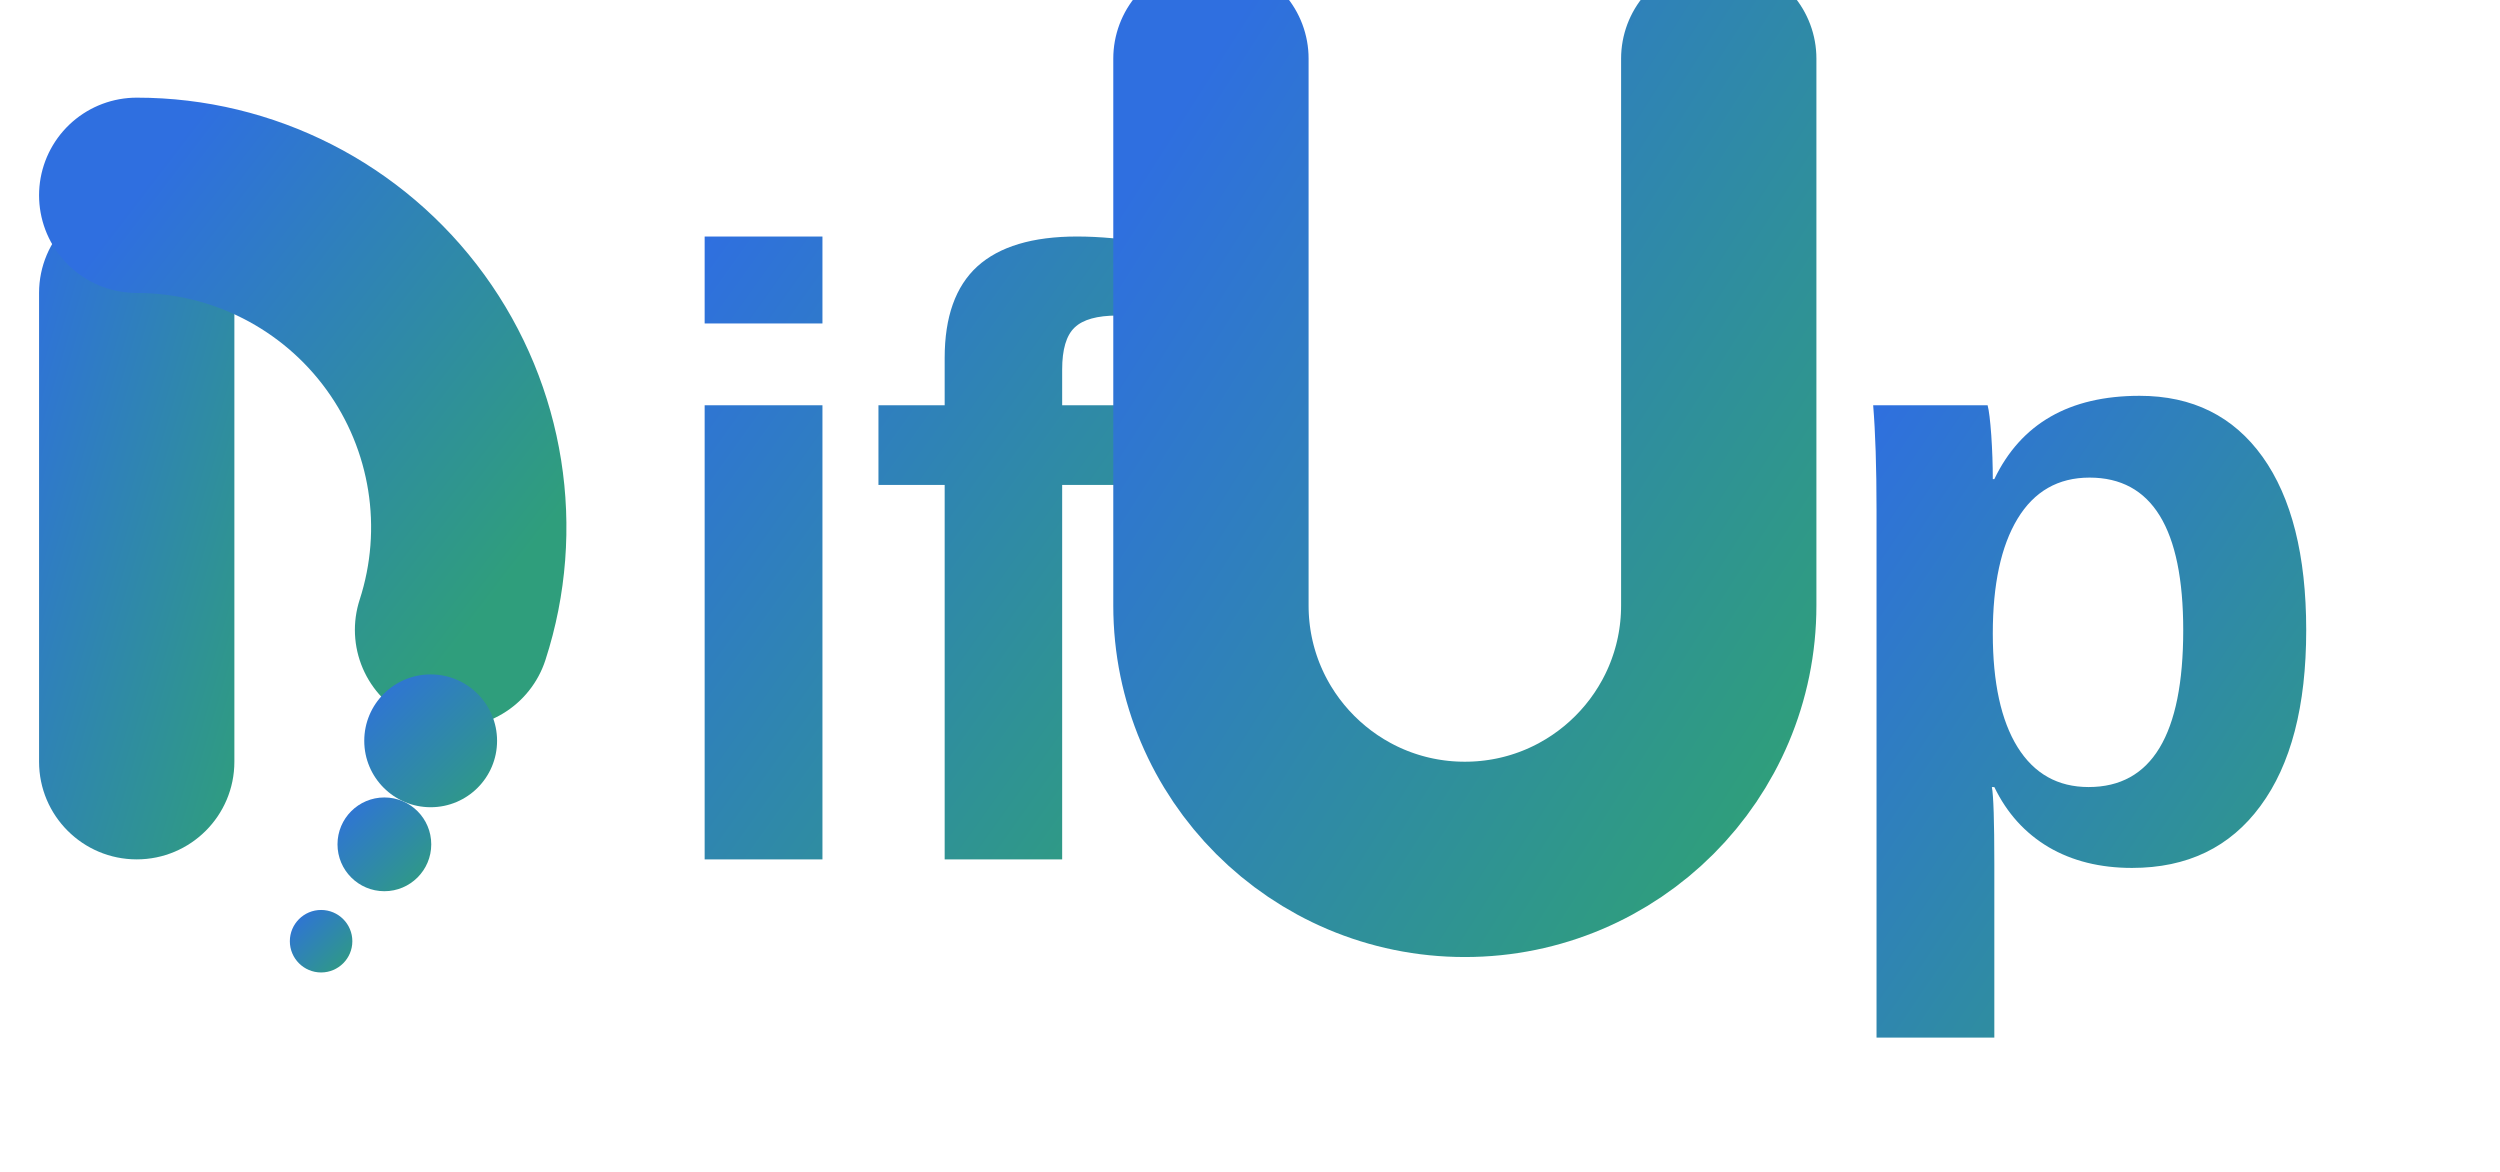
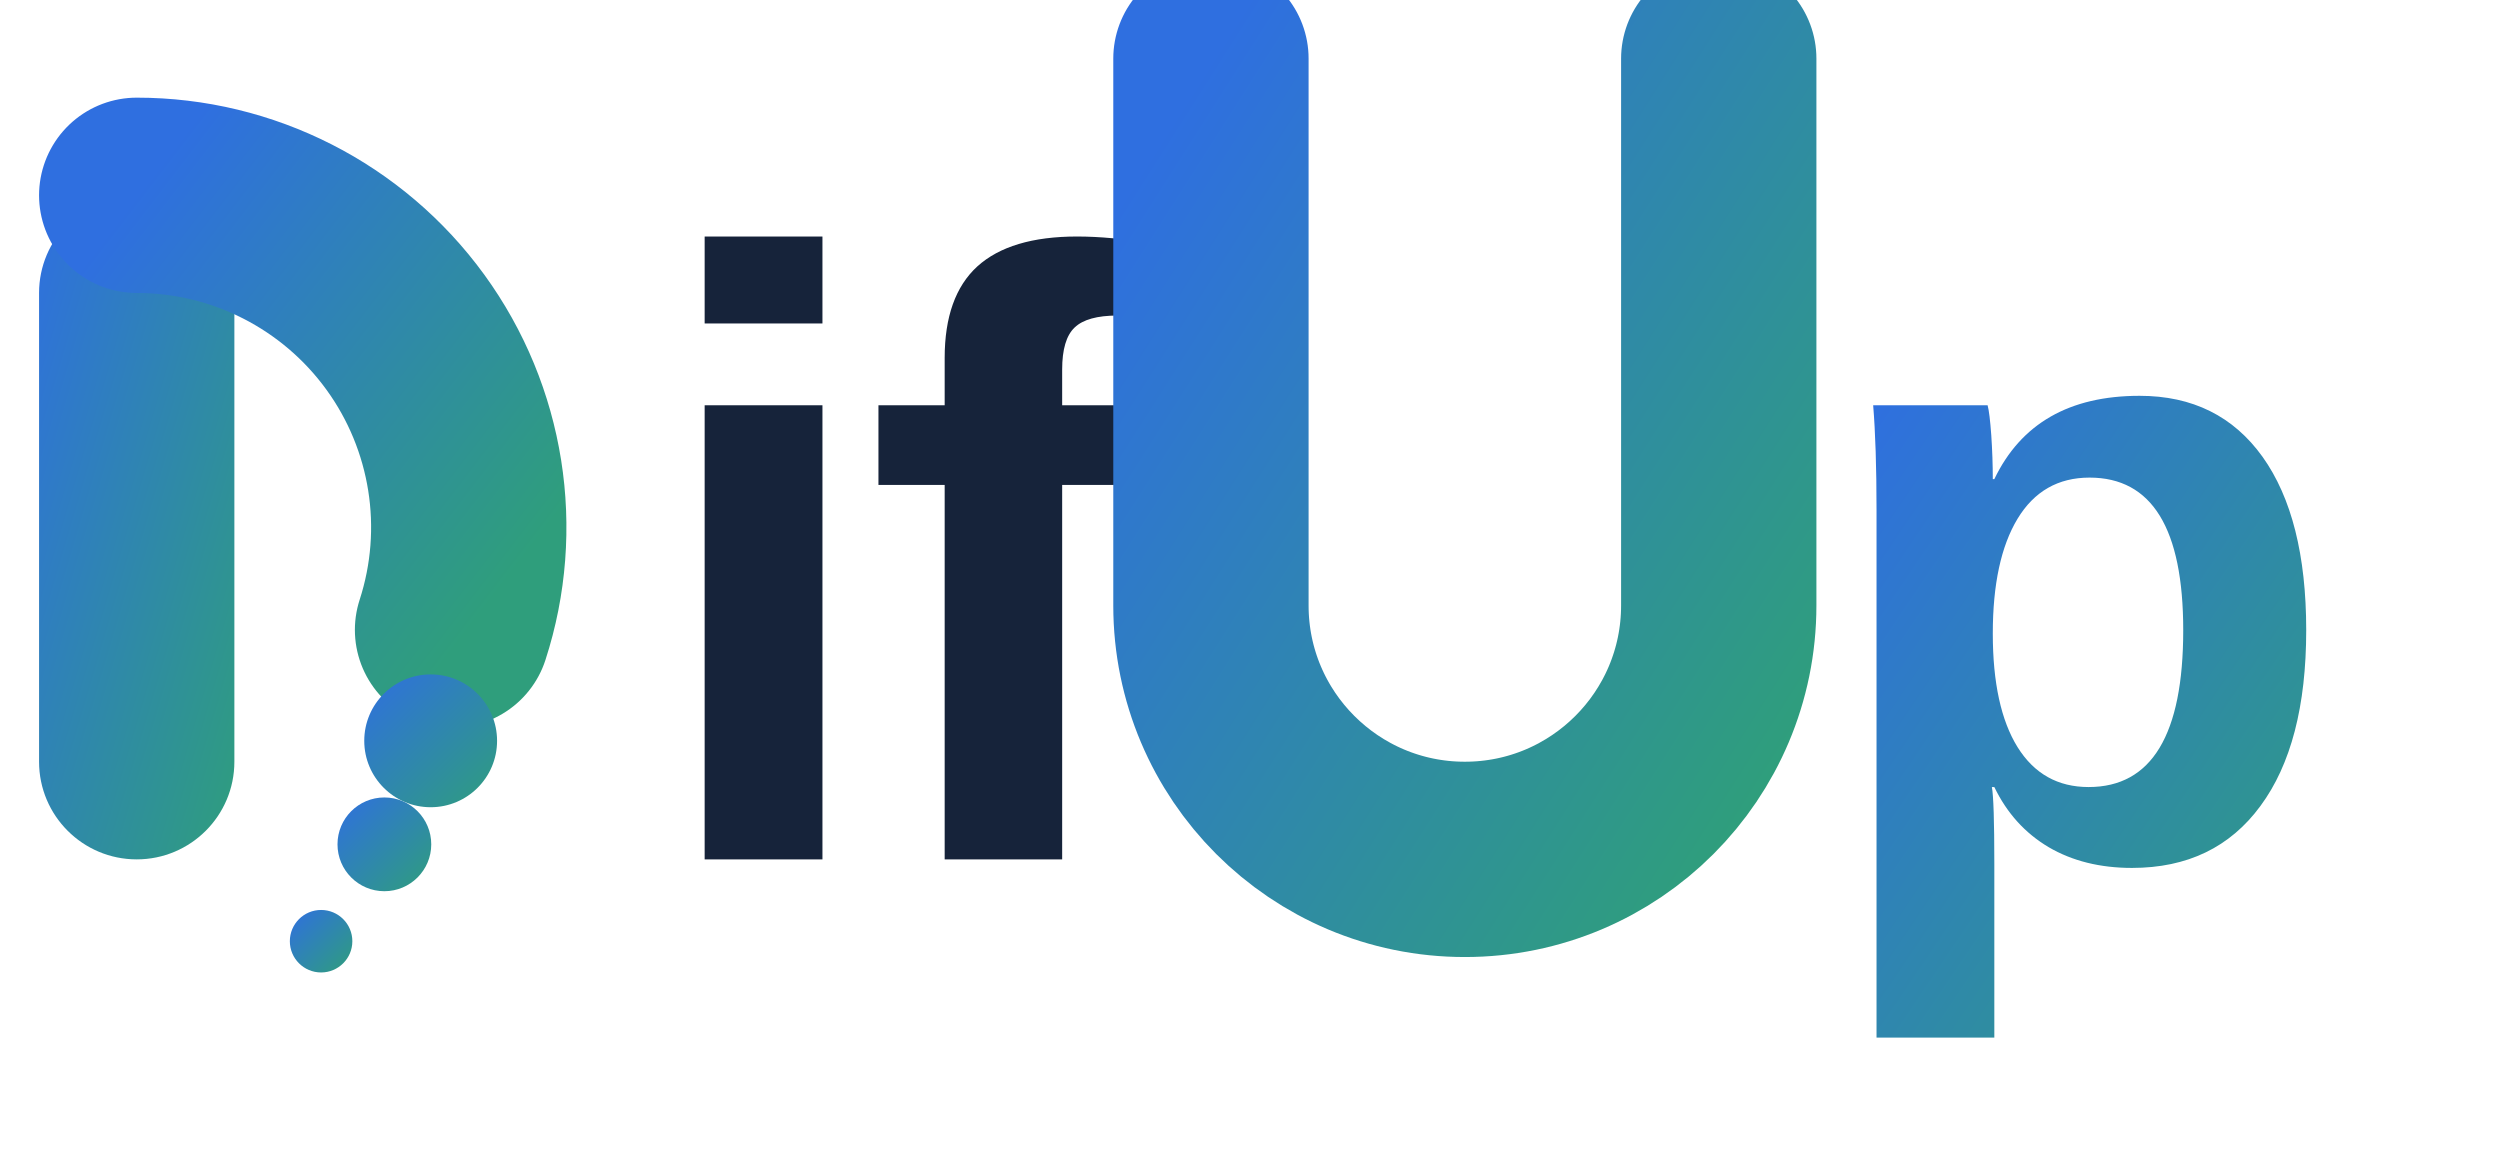
<svg xmlns="http://www.w3.org/2000/svg" viewBox="0 12 128 60" width="640" height="300" role="img" aria-label="Difup">
  <defs>
    <linearGradient id="g" x1="0%" y1="0%" x2="100%" y2="100%">
      <stop offset="0%" stop-color="#2F6FE0" />
      <stop offset="100%" stop-color="#2F9E7C" />
    </linearGradient>
  </defs>
  <g transform="translate(-13,7)">
    <rect x="15" y="15" width="10" height="34" rx="5" fill="url(#g)" />
    <path d="M20,15 A17,17 0 0 1 36.17,37.25" fill="none" stroke="url(#g)" stroke-width="10" stroke-linecap="round" />
    <circle cx="35.05" cy="42.93" r="3.4" fill="url(#g)" />
    <circle cx="32.68" cy="48.23" r="2.4" fill="url(#g)" />
    <circle cx="29.44" cy="53.19" r="1.6" fill="url(#g)" />
  </g>
-   <text x="33" y="56" font-family="Manrope, Arial, Helvetica, sans-serif" font-weight="800" font-size="44" letter-spacing="-1" fill="url(#g)">if</text>
+   <text x="33" y="56" font-family="Manrope, Arial, Helvetica, sans-serif" font-weight="800" font-size="44" letter-spacing="-1" fill="#16233A">if</text>
  <path d="M62,15 L62,43 A13,13 0 0 0 88,43 L88,15" fill="none" stroke="url(#g)" stroke-width="10" stroke-linecap="round" stroke-linejoin="round" />
  <text x="93" y="56" font-family="Manrope, Arial, Helvetica, sans-serif" font-weight="800" font-size="44" letter-spacing="-1" fill="url(#g)">p</text>
</svg>
